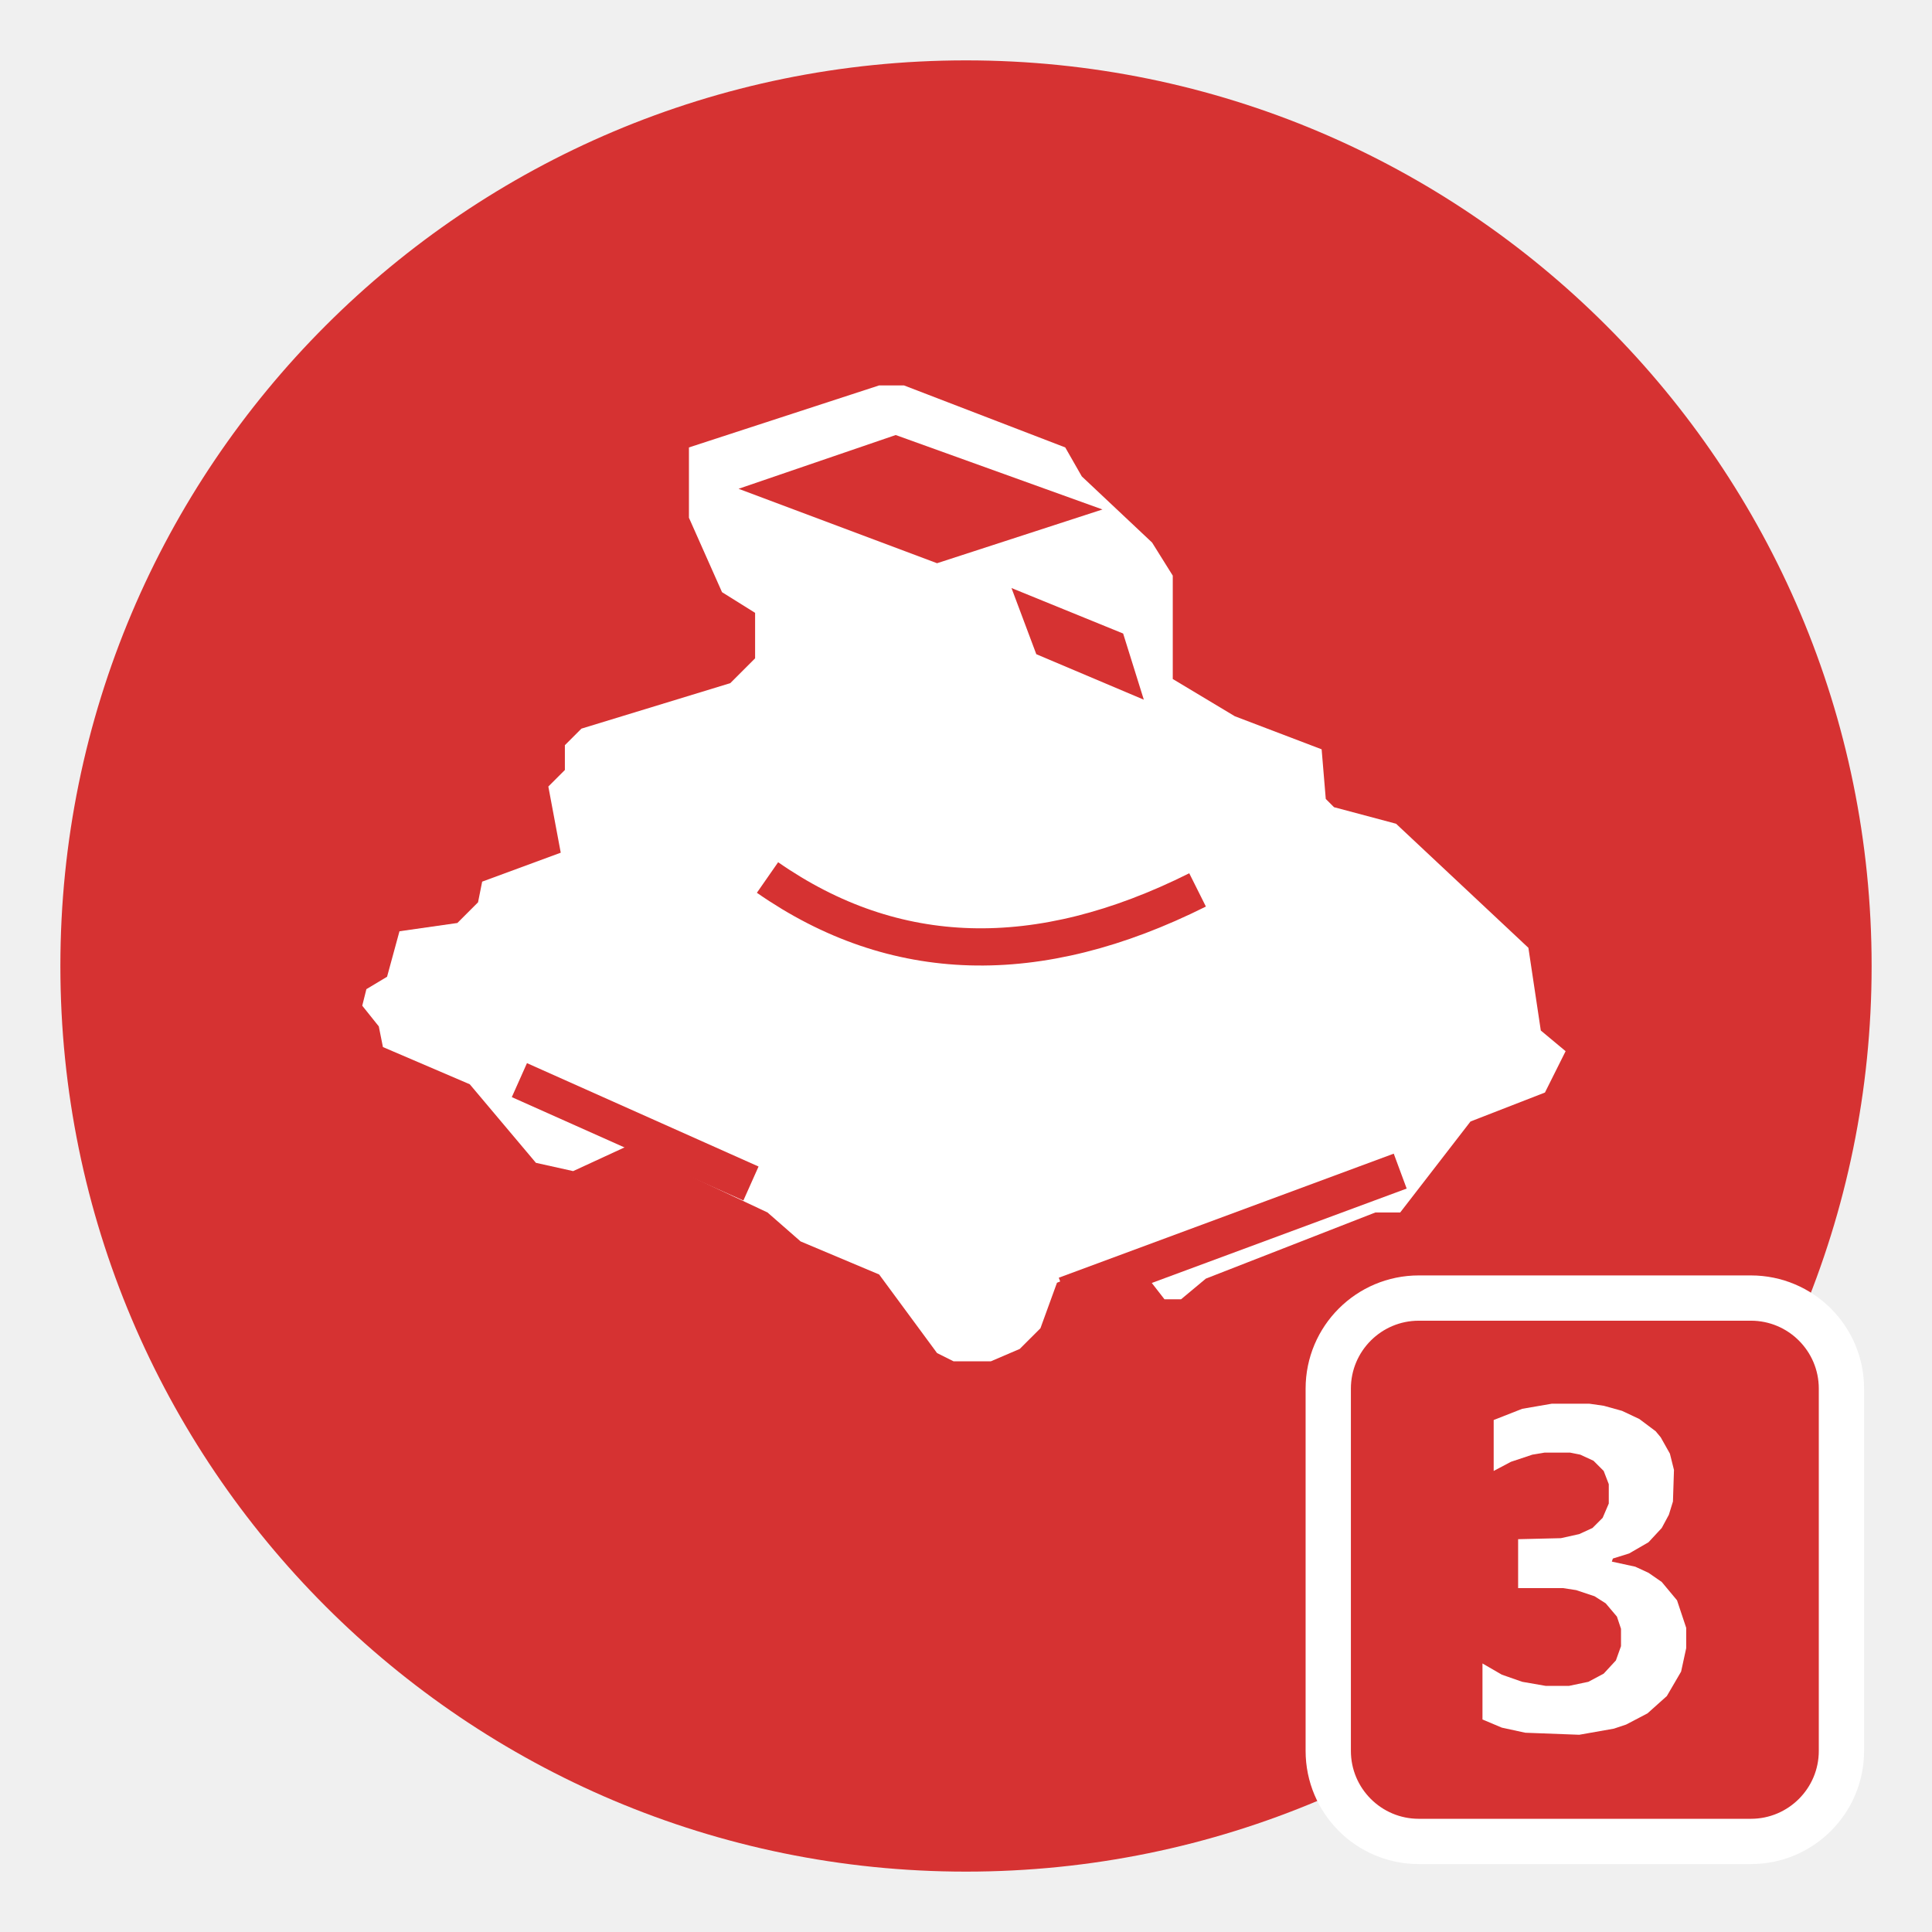
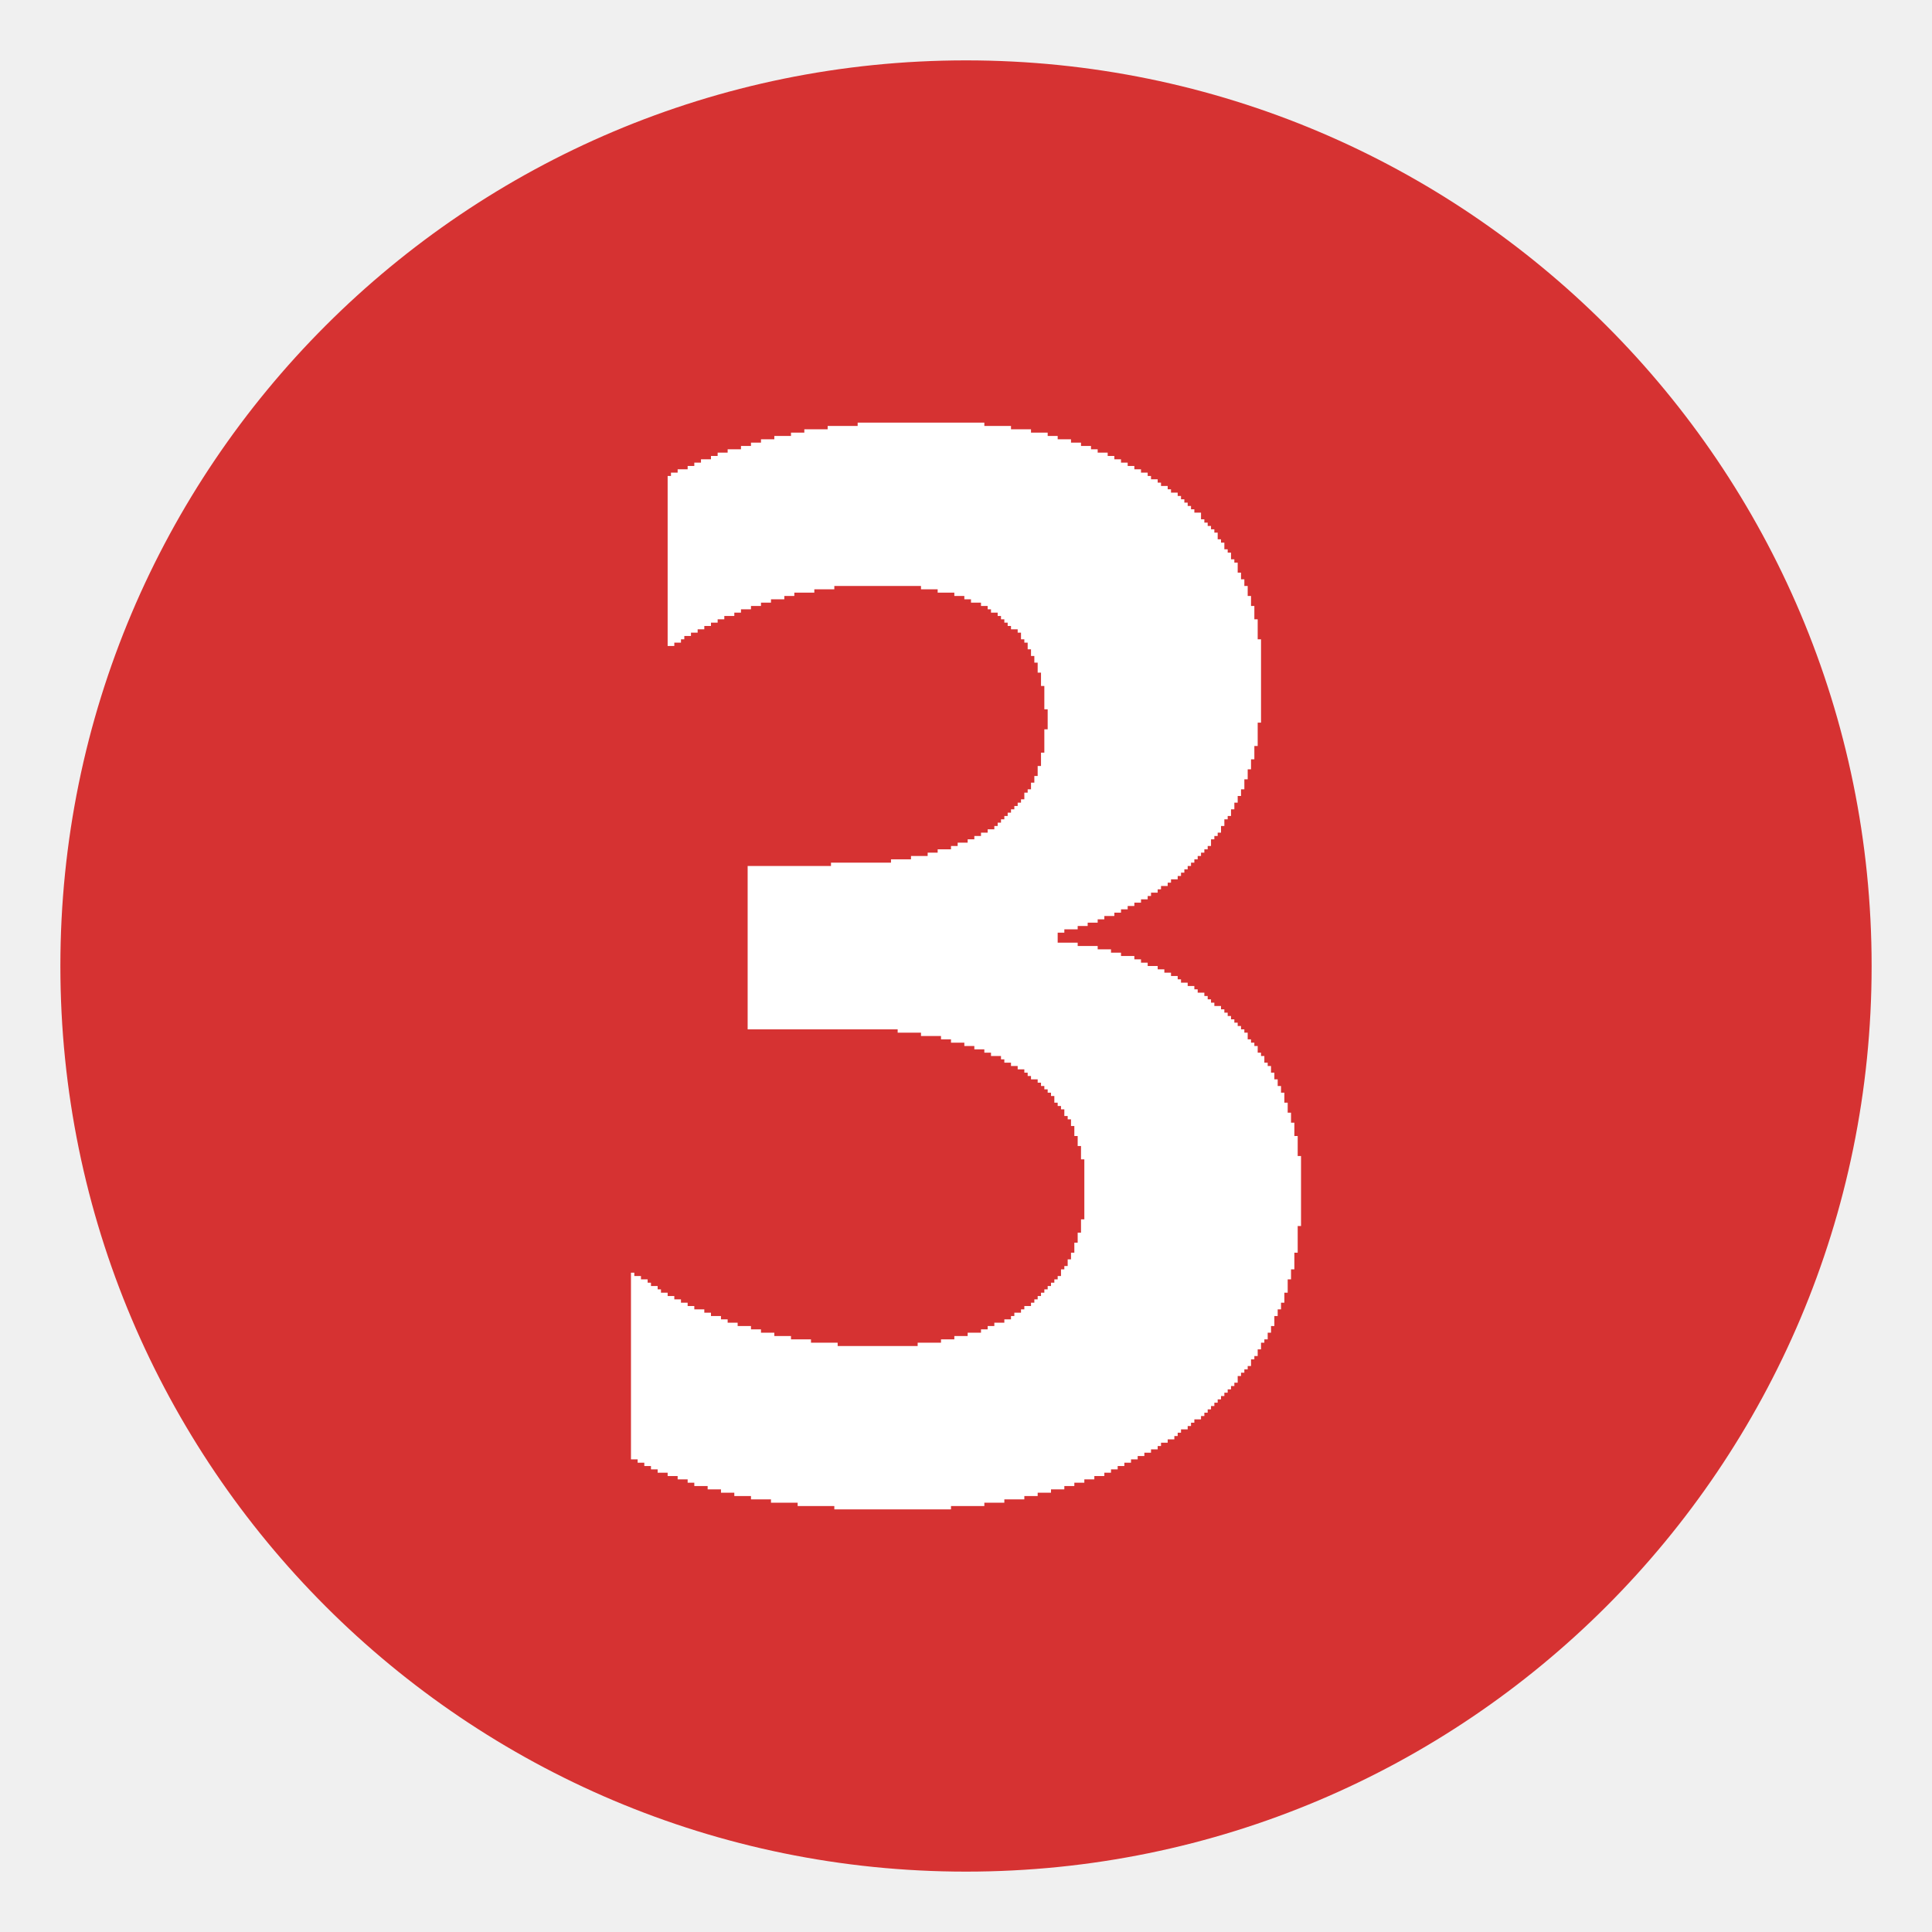
<svg xmlns="http://www.w3.org/2000/svg" width="64" height="64" viewBox="0 0 64 64">
  <circle cx="32" cy="32" r="30" fill="#D63232" />
-   <g transform="translate(12 12.76712) scale(0.1369863)">
-     <path d="M125,0L79,15L79,32L87,50L95,55L95,66L89,72L53,83L49,87L49,93L45,97L48,113L29,120L28,125L23,130L9,132L6,143L1,146L0,150L4,155L5,160L26,169L42,188L51,190L64,184L98,200L106,207L125,215L139,234L143,236L152,236L159,233L164,228L168,217L180,212L187,212L194,221L198,221L204,216L245,200L251,200L268,178L286,171L291,161L285,156L282,136L250,106L235,102L233,100L232,88L211,80L196,71L196,46L191,38L174,22L170,15L131,0Z" fill="#FFFFFF" fill-rule="evenodd" />
-     <path d="M91 25L129 12L179 30L139 43Z M157 49L184 60L189 76L163 65Z" fill="#D63232" />
-     <path d="M98 119Q144 151 202 122 M38 168L94 193 M170 220L251 190" fill="none" stroke="#D63232" stroke-width="9" />
-   </g>
-   <rect x="44" y="43" width="17" height="18" rx="3" fill="#D63232" stroke="#FFFFFF" stroke-width="1.5" />
-   <path d="M68,0L39,5L11,16L11,66L28,57L49,50L61,48L86,48L96,50L109,56L119,66L124,79L124,98L118,112L108,122L95,128L77,132L35,133L35,181L79,181L92,183L110,189L121,196L132,209L136,221L136,238L131,252L119,265L104,273L85,277L62,277L39,273L19,266L0,255L0,310L19,318L42,323L95,325L129,319L141,315L162,304L181,287L195,263L200,240L200,220L191,193L176,175L163,166L150,160L127,155L128,152L144,147L163,136L176,122L183,109L187,96L188,65L184,49L175,33L170,27L154,15L137,7L119,2L105,0Z" transform="translate(49.1089 46.5) scale(0.03374233)" fill="#FFFFFF" fill-rule="evenodd" />
+   <path d="M68,0H106V1H68ZM59,1H114V2H59ZM52,2H120V3H52ZM48,3H125V4H48ZM43,4H128V5H43ZM39,5H132V6H39ZM36,6H135V7H36ZM33,7H138V8H33ZM29,8H140V9H29ZM26,9H143V10H26ZM24,10H145V11H24ZM21,11H147V12H21ZM19,12H149V13H19ZM17,13H151V14H17ZM14,14H153V15H14ZM12,15H155V16H12ZM11,16H156V17H11ZM11,17H158V18H11ZM11,18H159V19H11ZM11,19H161V20H11ZM11,20H162V21H11ZM11,21H164V22H11ZM11,22H165V23H11ZM11,23H166V24H11ZM11,24H167V25H11ZM11,25H168V26H11ZM11,26H169V27H11ZM11,27H171V28H11ZM11,28H171V29H11ZM11,29H172V30H11ZM11,30H173V31H11ZM11,31H174V32H11ZM11,32H175V33H11ZM11,33H176V34H11ZM11,34H176V35H11ZM11,35H177V36H11ZM11,36H178V37H11ZM11,37H178V38H11ZM11,38H179V39H11ZM11,39H180V40H11ZM11,40H180V41H11ZM11,41H181V42H11ZM11,42H182V43H11ZM11,43H182V44H11ZM11,44H182V45H11ZM11,45H183V46H11ZM11,46H183V47H11ZM11,47H184V48H11ZM11,48H184V49H11ZM11,49H61V50H11ZM87,49H185V50H87ZM11,50H55V51H11ZM92,50H185V51H92ZM11,51H49V52H11ZM97,51H185V52H97ZM11,52H46V53H11ZM100,52H186V53H100ZM11,53H42V54H11ZM102,53H186V54H102ZM11,54H39V55H11ZM105,54H186V55H105ZM11,55H36V56H11ZM107,55H187V56H107ZM11,56H33V57H11ZM108,56H187V57H108ZM11,57H31V58H11ZM110,57H187V58H110ZM11,58H28V59H11ZM111,58H187V59H111ZM11,59H26V60H11ZM112,59H188V60H112ZM11,60H24V61H11ZM113,60H188V61H113ZM11,61H22V62H11ZM114,61H188V62H114ZM11,62H20V63H11ZM116,62H188V63H116ZM11,63H18V64H11ZM117,63H188V64H117ZM11,64H16V65H11ZM117,64H188V65H117ZM11,65H15V66H11ZM118,65H189V66H118ZM11,66H13V67H11ZM119,66H189V67H119ZM119,67H189V68H119ZM120,68H189V69H120ZM120,69H189V70H120ZM121,70H189V71H121ZM121,71H189V72H121ZM122,72H189V73H122ZM122,73H189V74H122ZM122,74H189V75H122ZM123,75H189V76H123ZM123,76H189V77H123ZM123,77H189V78H123ZM123,78H189V79H123ZM124,79H189V80H124ZM124,80H189V81H124ZM124,81H189V82H124ZM124,82H189V83H124ZM124,83H189V84H124ZM124,84H189V85H124ZM124,85H189V86H124ZM125,86H189V87H125ZM125,87H189V88H125ZM125,88H189V89H125ZM125,89H189V90H125ZM125,90H188V91H125ZM125,91H188V92H125ZM124,92H188V93H124ZM124,93H188V94H124ZM124,94H188V95H124ZM124,95H188V96H124ZM124,96H188V97H124ZM124,97H187V98H124ZM124,98H187V99H124ZM123,99H187V100H123ZM123,100H187V101H123ZM123,101H186V102H123ZM123,102H186V103H123ZM122,103H186V104H122ZM122,104H185V105H122ZM122,105H185V106H122ZM121,106H185V107H121ZM121,107H184V108H121ZM120,108H184V109H120ZM120,109H184V110H120ZM119,110H183V111H119ZM118,111H183V112H118ZM118,112H182V113H118ZM117,113H182V114H117ZM116,114H181V115H116ZM115,115H181V116H115ZM114,116H180V117H114ZM113,117H180V118H113ZM112,118H179V119H112ZM111,119H178V120H111ZM110,120H178V121H110ZM109,121H177V122H109ZM107,122H177V123H107ZM105,123H176V124H105ZM103,124H175V125H103ZM101,125H174V126H101ZM98,126H174V127H98ZM96,127H173V128H96ZM92,128H172V129H92ZM89,129H171V130H89ZM84,130H170V131H84ZM78,131H169V132H78ZM60,132H168V133H60ZM35,133H167V134H35ZM35,134H166V135H35ZM35,135H165V136H35ZM35,136H164V137H35ZM35,137H162V138H35ZM35,138H161V139H35ZM35,139H159V140H35ZM35,140H158V141H35ZM35,141H156V142H35ZM35,142H155V143H35ZM35,143H153V144H35ZM35,144H151V145H35ZM35,145H149V146H35ZM35,146H147V147H35ZM35,147H145V148H35ZM35,148H142V149H35ZM35,149H140V150H35ZM35,150H137V151H35ZM35,151H134V152H35ZM35,152H130V153H35ZM35,153H128V154H35ZM35,154H128V155H35ZM35,155H128V156H35ZM35,156H134V157H35ZM35,157H140V158H35ZM35,158H144V159H35ZM35,159H147V160H35ZM35,160H151V161H35ZM35,161H153V162H35ZM35,162H155V163H35ZM35,163H158V164H35ZM35,164H160V165H35ZM35,165H162V166H35ZM35,166H164V167H35ZM35,167H165V168H35ZM35,168H167V169H35ZM35,169H169V170H35ZM35,170H170V171H35ZM35,171H172V172H35ZM35,172H173V173H35ZM35,173H174V174H35ZM35,174H175V175H35ZM35,175H177V176H35ZM35,176H178V177H35ZM35,177H179V178H35ZM35,178H180V179H35ZM35,179H181V180H35ZM35,180H182V181H35ZM35,181H183V182H35ZM80,182H184V183H80ZM87,183H185V184H87ZM93,184H185V185H93ZM96,185H186V186H96ZM100,186H187V187H100ZM103,187H188V188H103ZM106,188H188V189H106ZM108,189H189V190H108ZM111,190H190V191H111ZM112,191H190V192H112ZM114,192H191V193H114ZM116,193H192V194H116ZM118,194H192V195H118ZM119,195H193V196H119ZM120,196H193V197H120ZM122,197H194V198H122ZM123,198H194V199H123ZM124,199H195V200H124ZM125,200H195V201H125ZM126,201H196V202H126ZM127,202H196V203H127ZM127,203H196V204H127ZM128,204H197V205H128ZM129,205H197V206H129ZM130,206H197V207H130ZM130,207H198V208H130ZM131,208H198V209H131ZM132,209H198V210H132ZM132,210H199V211H132ZM133,211H199V212H133ZM133,212H199V213H133ZM133,213H199V214H133ZM134,214H200V215H134ZM134,215H200V216H134ZM134,216H200V217H134ZM135,217H200V218H135ZM135,218H200V219H135ZM135,219H200V220H135ZM135,220H201V221H135ZM136,221H201V222H136ZM136,222H201V223H136ZM136,223H201V224H136ZM136,224H201V225H136ZM136,225H201V226H136ZM136,226H201V227H136ZM136,227H201V228H136ZM136,228H201V229H136ZM136,229H201V230H136ZM136,230H201V231H136ZM136,231H201V232H136ZM136,232H201V233H136ZM136,233H201V234H136ZM136,234H201V235H136ZM136,235H201V236H136ZM136,236H201V237H136ZM136,237H201V238H136ZM136,238H201V239H136ZM135,239H201V240H135ZM135,240H201V241H135ZM135,241H200V242H135ZM135,242H200V243H135ZM134,243H200V244H134ZM134,244H200V245H134ZM134,245H200V246H134ZM133,246H200V247H133ZM133,247H200V248H133ZM133,248H200V249H133ZM132,249H199V250H132ZM132,250H199V251H132ZM131,251H199V252H131ZM131,252H199V253H131ZM130,253H199V254H130ZM129,254H198V255H129ZM0,255H1V256H0ZM129,255H198V256H129ZM0,256H3V257H0ZM128,256H198V257H128ZM0,257H5V258H0ZM127,257H197V258H127ZM0,258H6V259H0ZM126,258H197V259H126ZM0,259H8V260H0ZM125,259H197V260H125ZM0,260H9V261H0ZM124,260H197V261H124ZM0,261H11V262H0ZM123,261H196V262H123ZM0,262H13V263H0ZM122,262H196V263H122ZM0,263H15V264H0ZM121,263H196V264H121ZM0,264H17V265H0ZM120,264H195V265H120ZM0,265H19V266H0ZM118,265H195V266H118ZM0,266H22V267H0ZM117,266H194V267H117ZM0,267H24V268H0ZM115,267H194V268H115ZM0,268H27V269H0ZM114,268H193V269H114ZM0,269H29V270H0ZM112,269H193V270H112ZM0,270H32V271H0ZM109,270H193V271H109ZM0,271H36V272H0ZM107,271H192V272H107ZM0,272H39V273H0ZM105,272H192V273H105ZM0,273H43V274H0ZM101,273H191V274H101ZM0,274H48V275H0ZM97,274H191V275H97ZM0,275H54V276H0ZM93,275H190V276H93ZM0,276H62V277H0ZM86,276H189V277H86ZM0,277H189V278H0ZM0,278H188V279H0ZM0,279H188V280H0ZM0,280H187V281H0ZM0,281H186V282H0ZM0,282H186V283H0ZM0,283H185V284H0ZM0,284H184V285H0ZM0,285H183V286H0ZM0,286H182V287H0ZM0,287H182V288H0ZM0,288H181V289H0ZM0,289H180V290H0ZM0,290H179V291H0ZM0,291H178V292H0ZM0,292H177V293H0ZM0,293H176V294H0ZM0,294H175V295H0ZM0,295H174V296H0ZM0,296H173V297H0ZM0,297H172V298H0ZM0,298H171V299H0ZM0,299H169V300H0ZM0,300H168V301H0ZM0,301H167V302H0ZM0,302H165V303H0ZM0,303H164V304H0ZM0,304H163V305H0ZM0,305H161V306H0ZM0,306H159V307H0ZM0,307H158V308H0ZM0,308H156V309H0ZM0,309H154V310H0ZM0,310H152V311H0ZM2,311H150V312H2ZM4,312H148V313H4ZM6,313H146V314H6ZM8,314H144V315H8ZM11,315H142V316H11ZM14,316H139V317H14ZM17,317H136V318H17ZM19,318H133V319H19ZM23,319H130V320H23ZM27,320H126V321H27ZM31,321H122V322H31ZM36,322H118V323H36ZM42,323H112V324H42ZM50,324H106V325H50ZM61,325H96V326H61Z" transform="translate(20.90184 14) scale(0.1104294)" fill="#FFFFFF" />
</svg>
